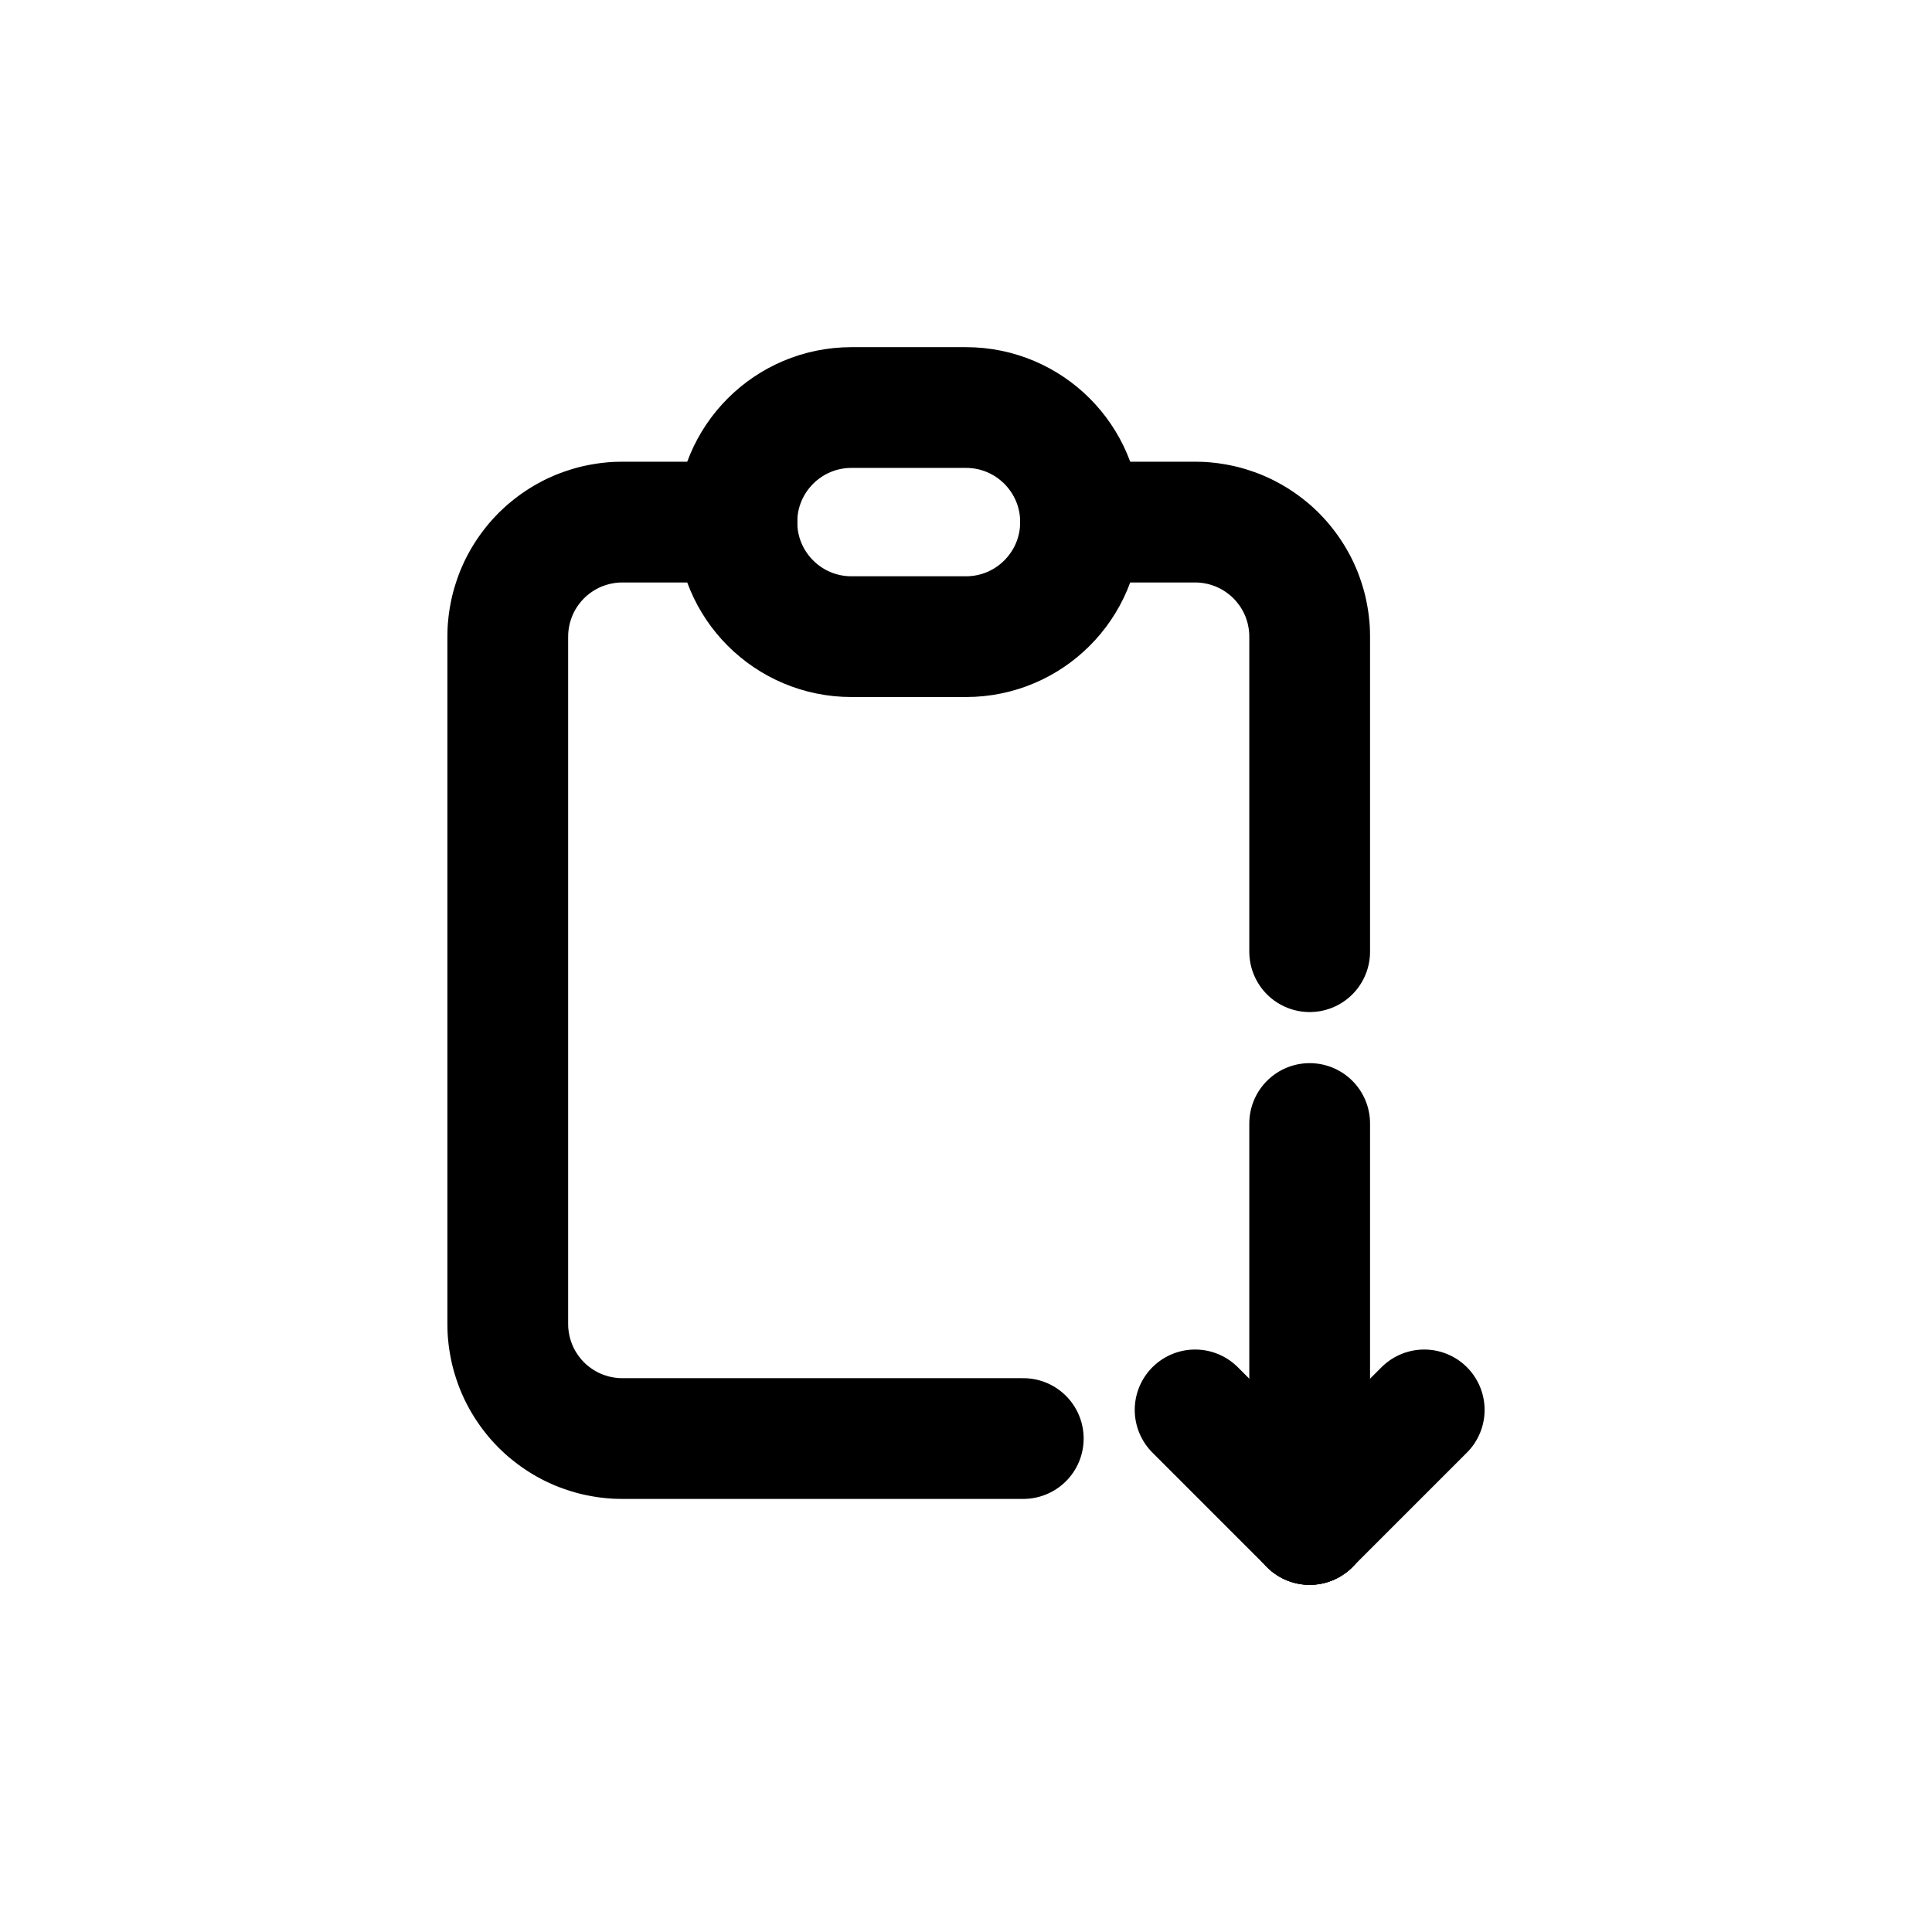
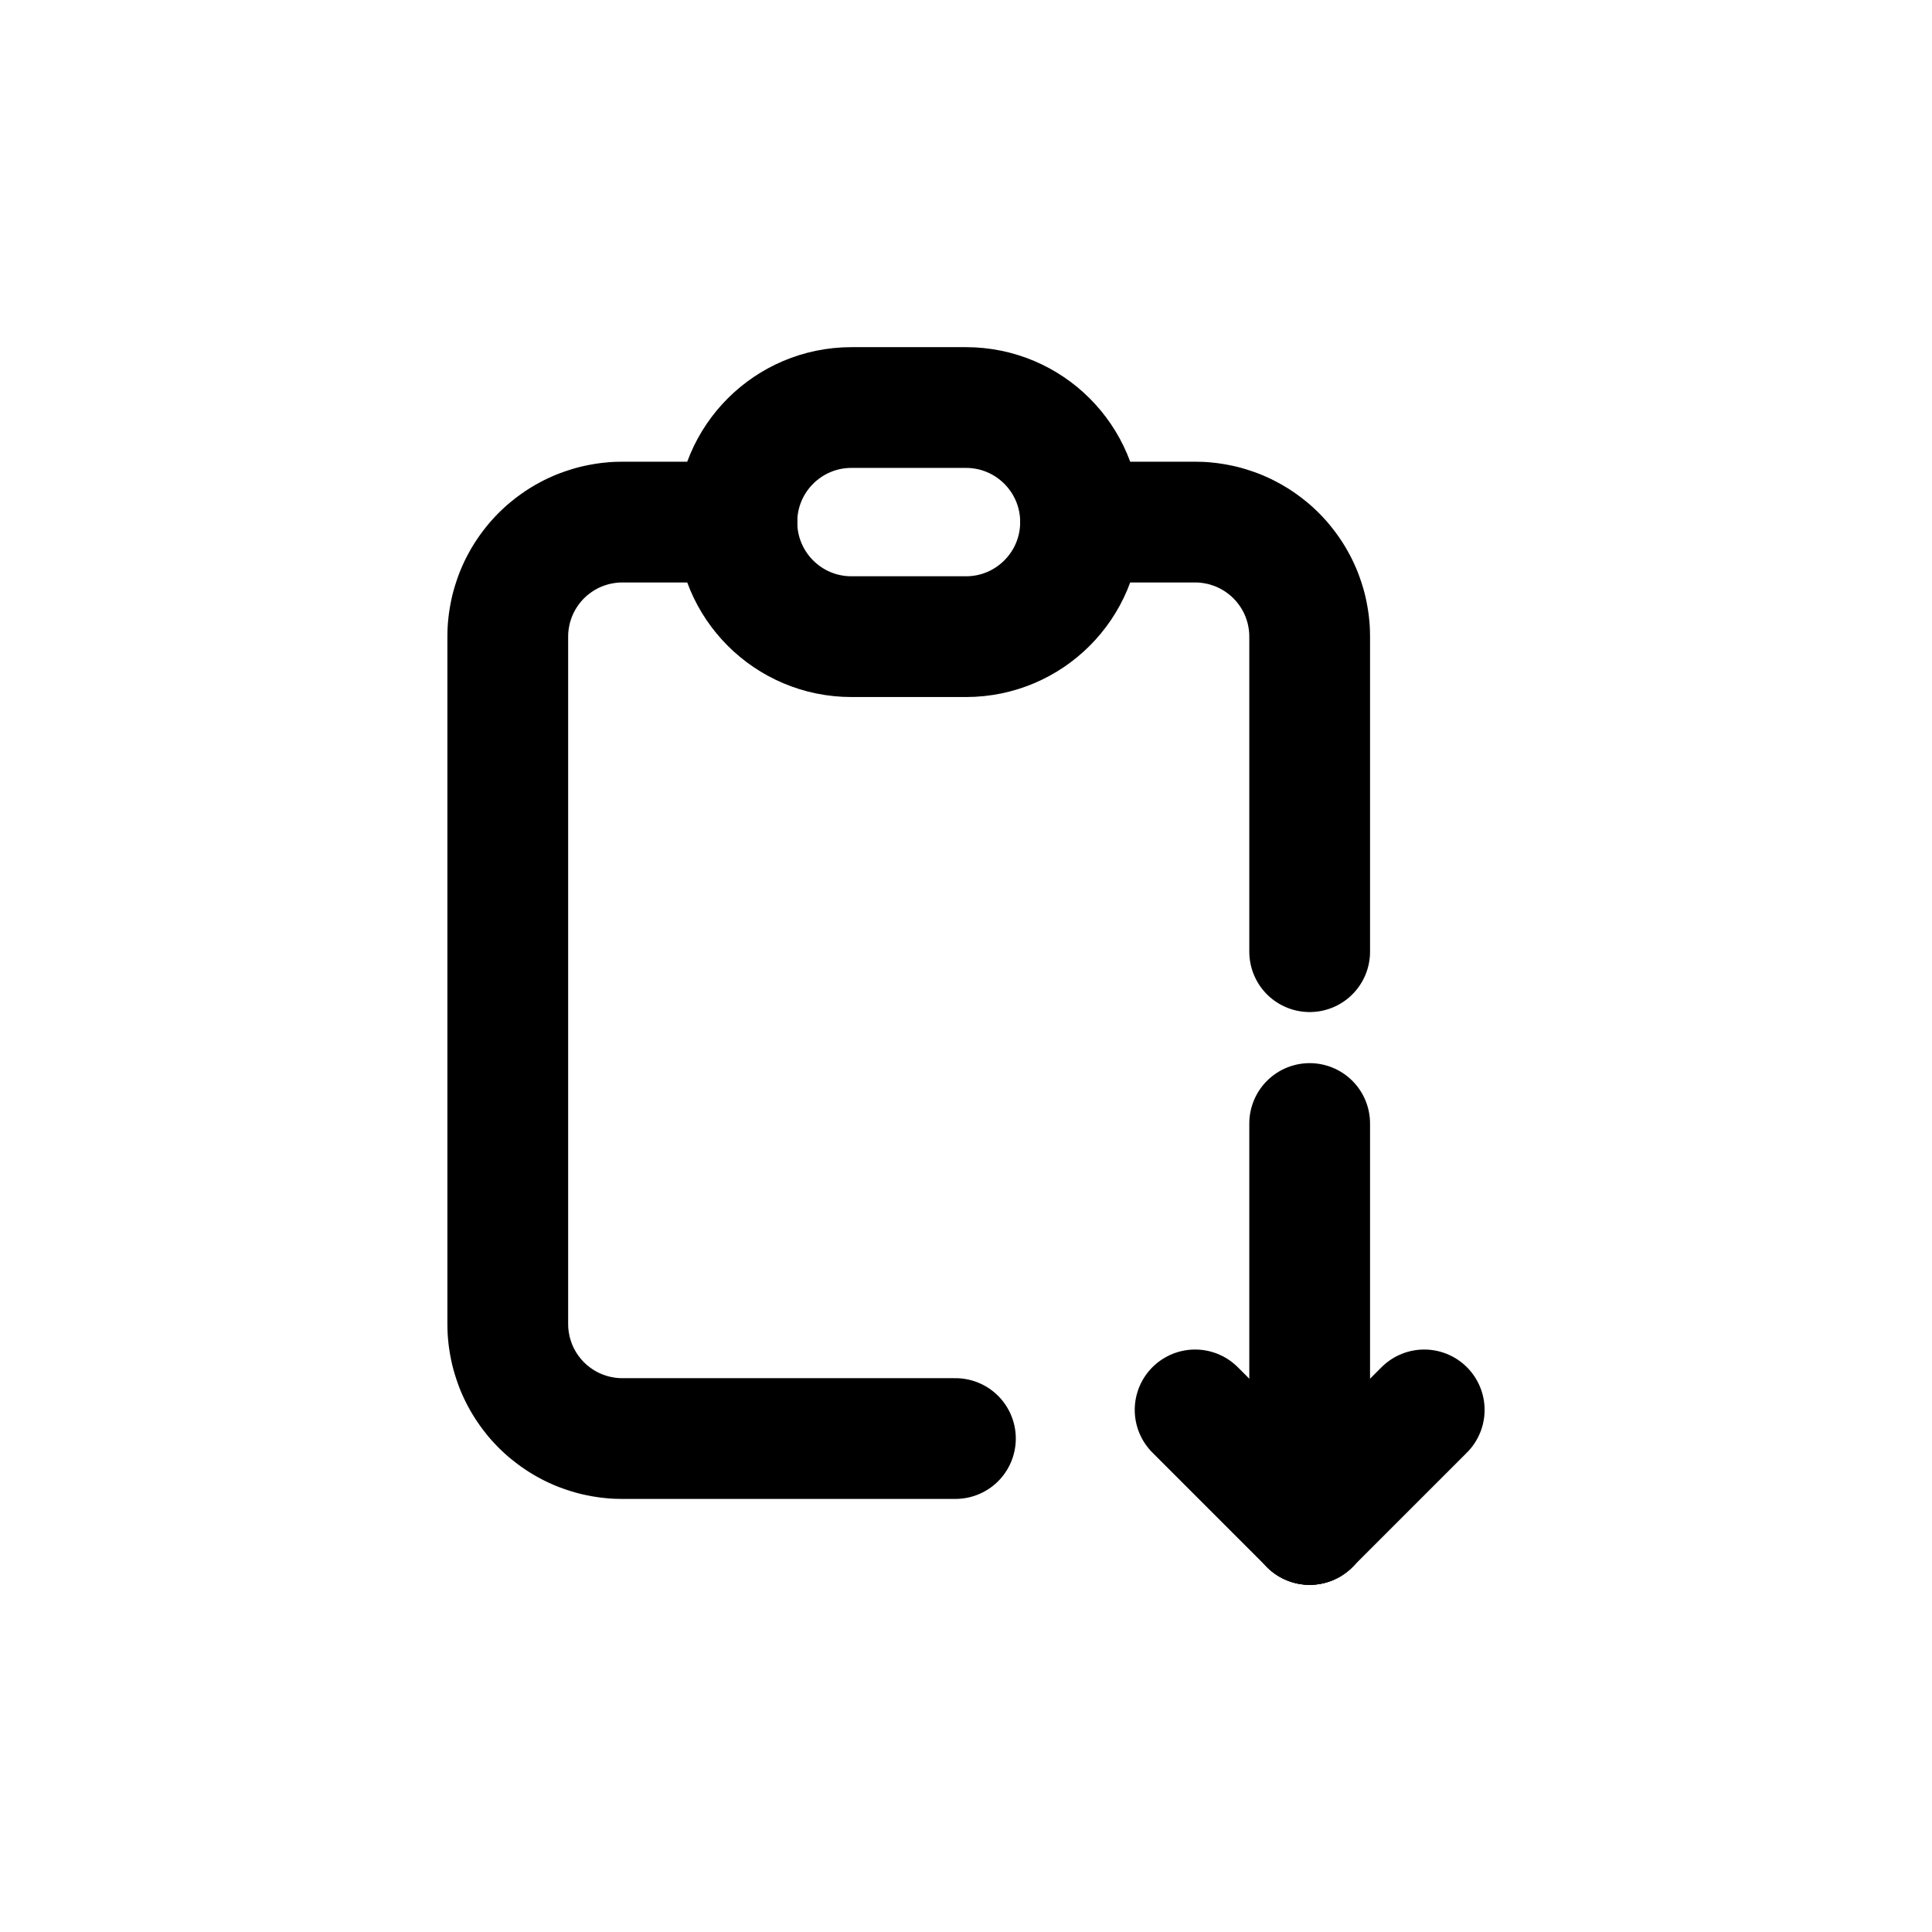
<svg xmlns="http://www.w3.org/2000/svg" viewBox="-5 -5 34 34" width="96" height="96" fill="none" stroke="#000000" stroke-width="2.125" stroke-linecap="round" stroke-linejoin="round">
-   <path d="M7.968 4.188 L5.952 4.188 L5.902 4.189 L5.853 4.19 L5.804 4.193 L5.754 4.198 L5.705 4.203 L5.656 4.21 L5.607 4.218 L5.559 4.227 L5.51 4.237 L5.462 4.248 L5.414 4.261 L5.367 4.275 L5.32 4.29 L5.273 4.306 L5.226 4.323 L5.18 4.341 L5.135 4.361 L5.09 4.381 L5.045 4.403 L5.002 4.426 L4.958 4.45 L4.915 4.475 L4.873 4.501 L4.832 4.528 L4.791 4.556 L4.751 4.585 L4.712 4.615 L4.673 4.646 L4.635 4.677 L4.598 4.71 L4.562 4.744 L4.526 4.778 L4.492 4.814 L4.458 4.85 L4.425 4.887 L4.394 4.925 L4.363 4.964 L4.333 5.003 L4.304 5.043 L4.276 5.084 L4.249 5.125 L4.223 5.167 L4.198 5.21 L4.174 5.254 L4.151 5.297 L4.129 5.342 L4.109 5.387 L4.089 5.432 L4.071 5.478 L4.054 5.525 L4.038 5.572 L4.023 5.619 L4.009 5.666 L3.996 5.714 L3.985 5.762 L3.975 5.811 L3.966 5.859 L3.958 5.908 L3.951 5.957 L3.946 6.006 L3.941 6.056 L3.938 6.105 L3.937 6.154 L3.936 6.204 L3.936 18.3 L3.937 18.35 L3.938 18.399 L3.941 18.448 L3.946 18.498 L3.951 18.547 L3.958 18.596 L3.966 18.645 L3.975 18.693 L3.985 18.742 L3.996 18.79 L4.009 18.838 L4.023 18.885 L4.038 18.932 L4.054 18.979 L4.071 19.026 L4.089 19.072 L4.109 19.117 L4.129 19.162 L4.151 19.207 L4.174 19.25 L4.198 19.294 L4.223 19.337 L4.249 19.379 L4.276 19.42 L4.304 19.461 L4.333 19.501 L4.363 19.54 L4.394 19.579 L4.425 19.617 L4.458 19.654 L4.492 19.69 L4.526 19.726 L4.562 19.76 L4.598 19.794 L4.635 19.827 L4.673 19.858 L4.712 19.889 L4.751 19.919 L4.791 19.948 L4.832 19.976 L4.873 20.003 L4.915 20.029 L4.958 20.054 L5.002 20.078 L5.045 20.101 L5.09 20.123 L5.135 20.143 L5.18 20.163 L5.226 20.181 L5.273 20.198 L5.32 20.214 L5.367 20.229 L5.414 20.243 L5.462 20.256 L5.51 20.267 L5.559 20.277 L5.607 20.286 L5.656 20.294 L5.705 20.301 L5.754 20.306 L5.804 20.311 L5.853 20.314 L5.902 20.315 L5.952 20.316 L13.008 20.316" />
+   <path d="M7.968 4.188 L5.952 4.188 L5.902 4.189 L5.853 4.19 L5.804 4.193 L5.754 4.198 L5.705 4.203 L5.656 4.21 L5.607 4.218 L5.559 4.227 L5.51 4.237 L5.462 4.248 L5.414 4.261 L5.367 4.275 L5.32 4.29 L5.273 4.306 L5.226 4.323 L5.18 4.341 L5.135 4.361 L5.09 4.381 L5.045 4.403 L5.002 4.426 L4.958 4.45 L4.915 4.475 L4.873 4.501 L4.832 4.528 L4.791 4.556 L4.751 4.585 L4.712 4.615 L4.673 4.646 L4.635 4.677 L4.598 4.71 L4.562 4.744 L4.526 4.778 L4.492 4.814 L4.458 4.85 L4.425 4.887 L4.394 4.925 L4.363 4.964 L4.333 5.003 L4.304 5.043 L4.276 5.084 L4.249 5.125 L4.223 5.167 L4.198 5.21 L4.174 5.254 L4.151 5.297 L4.129 5.342 L4.109 5.387 L4.089 5.432 L4.071 5.478 L4.054 5.525 L4.038 5.572 L4.023 5.619 L4.009 5.666 L3.996 5.714 L3.985 5.762 L3.975 5.811 L3.966 5.859 L3.958 5.908 L3.951 5.957 L3.946 6.006 L3.941 6.056 L3.938 6.105 L3.937 6.154 L3.936 6.204 L3.936 18.3 L3.937 18.35 L3.938 18.399 L3.941 18.448 L3.946 18.498 L3.951 18.547 L3.958 18.596 L3.966 18.645 L3.975 18.693 L3.985 18.742 L3.996 18.79 L4.009 18.838 L4.023 18.885 L4.038 18.932 L4.054 18.979 L4.071 19.026 L4.089 19.072 L4.109 19.117 L4.129 19.162 L4.151 19.207 L4.174 19.25 L4.198 19.294 L4.223 19.337 L4.249 19.379 L4.276 19.42 L4.304 19.461 L4.333 19.501 L4.363 19.54 L4.394 19.579 L4.425 19.617 L4.458 19.654 L4.492 19.69 L4.526 19.726 L4.562 19.76 L4.598 19.794 L4.635 19.827 L4.673 19.858 L4.712 19.889 L4.751 19.919 L4.791 19.948 L4.832 19.976 L4.873 20.003 L4.915 20.029 L4.958 20.054 L5.002 20.078 L5.045 20.101 L5.09 20.123 L5.135 20.143 L5.18 20.163 L5.226 20.181 L5.273 20.198 L5.32 20.214 L5.367 20.229 L5.414 20.243 L5.462 20.256 L5.51 20.267 L5.559 20.277 L5.607 20.286 L5.656 20.294 L5.705 20.301 L5.754 20.306 L5.804 20.311 L5.853 20.314 L5.902 20.315 L5.952 20.316 L11.814 20.316" />
  <path d="M18.048 11.748 L18.048 6.204 L18.047 6.154 L18.046 6.105 L18.043 6.056 L18.038 6.006 L18.033 5.957 L18.026 5.908 L18.018 5.859 L18.009 5.811 L17.999 5.762 L17.988 5.714 L17.975 5.666 L17.961 5.619 L17.946 5.572 L17.93 5.525 L17.913 5.478 L17.895 5.432 L17.875 5.387 L17.855 5.342 L17.833 5.297 L17.81 5.254 L17.786 5.21 L17.761 5.167 L17.735 5.125 L17.708 5.084 L17.68 5.043 L17.651 5.003 L17.621 4.964 L17.59 4.925 L17.559 4.887 L17.526 4.85 L17.492 4.814 L17.458 4.778 L17.422 4.744 L17.386 4.71 L17.349 4.677 L17.311 4.646 L17.272 4.615 L17.233 4.585 L17.193 4.556 L17.152 4.528 L17.111 4.501 L17.068 4.475 L17.026 4.45 L16.982 4.426 L16.938 4.403 L16.894 4.381 L16.849 4.361 L16.804 4.341 L16.758 4.323 L16.711 4.306 L16.664 4.29 L16.617 4.275 L16.57 4.261 L16.522 4.248 L16.474 4.237 L16.425 4.227 L16.377 4.218 L16.328 4.21 L16.279 4.203 L16.23 4.198 L16.18 4.193 L16.131 4.19 L16.082 4.189 L16.032 4.188 L14.016 4.188" />
  <path d="M7.968 4.188 A2.016 2.016 0 0 1 9.984 2.172 H12 A2.016 2.016 0 0 1 14.016 4.188 A2.016 2.016 0 0 1 12 6.204 H9.984 A2.016 2.016 0 0 1 7.968 4.188" />
  <path d="M18.048 14.772 L18.048 21.828" />
  <path d="M20.064 19.812 L18.048 21.828" />
  <path d="M16.032 19.812 L18.048 21.828" />
</svg>
